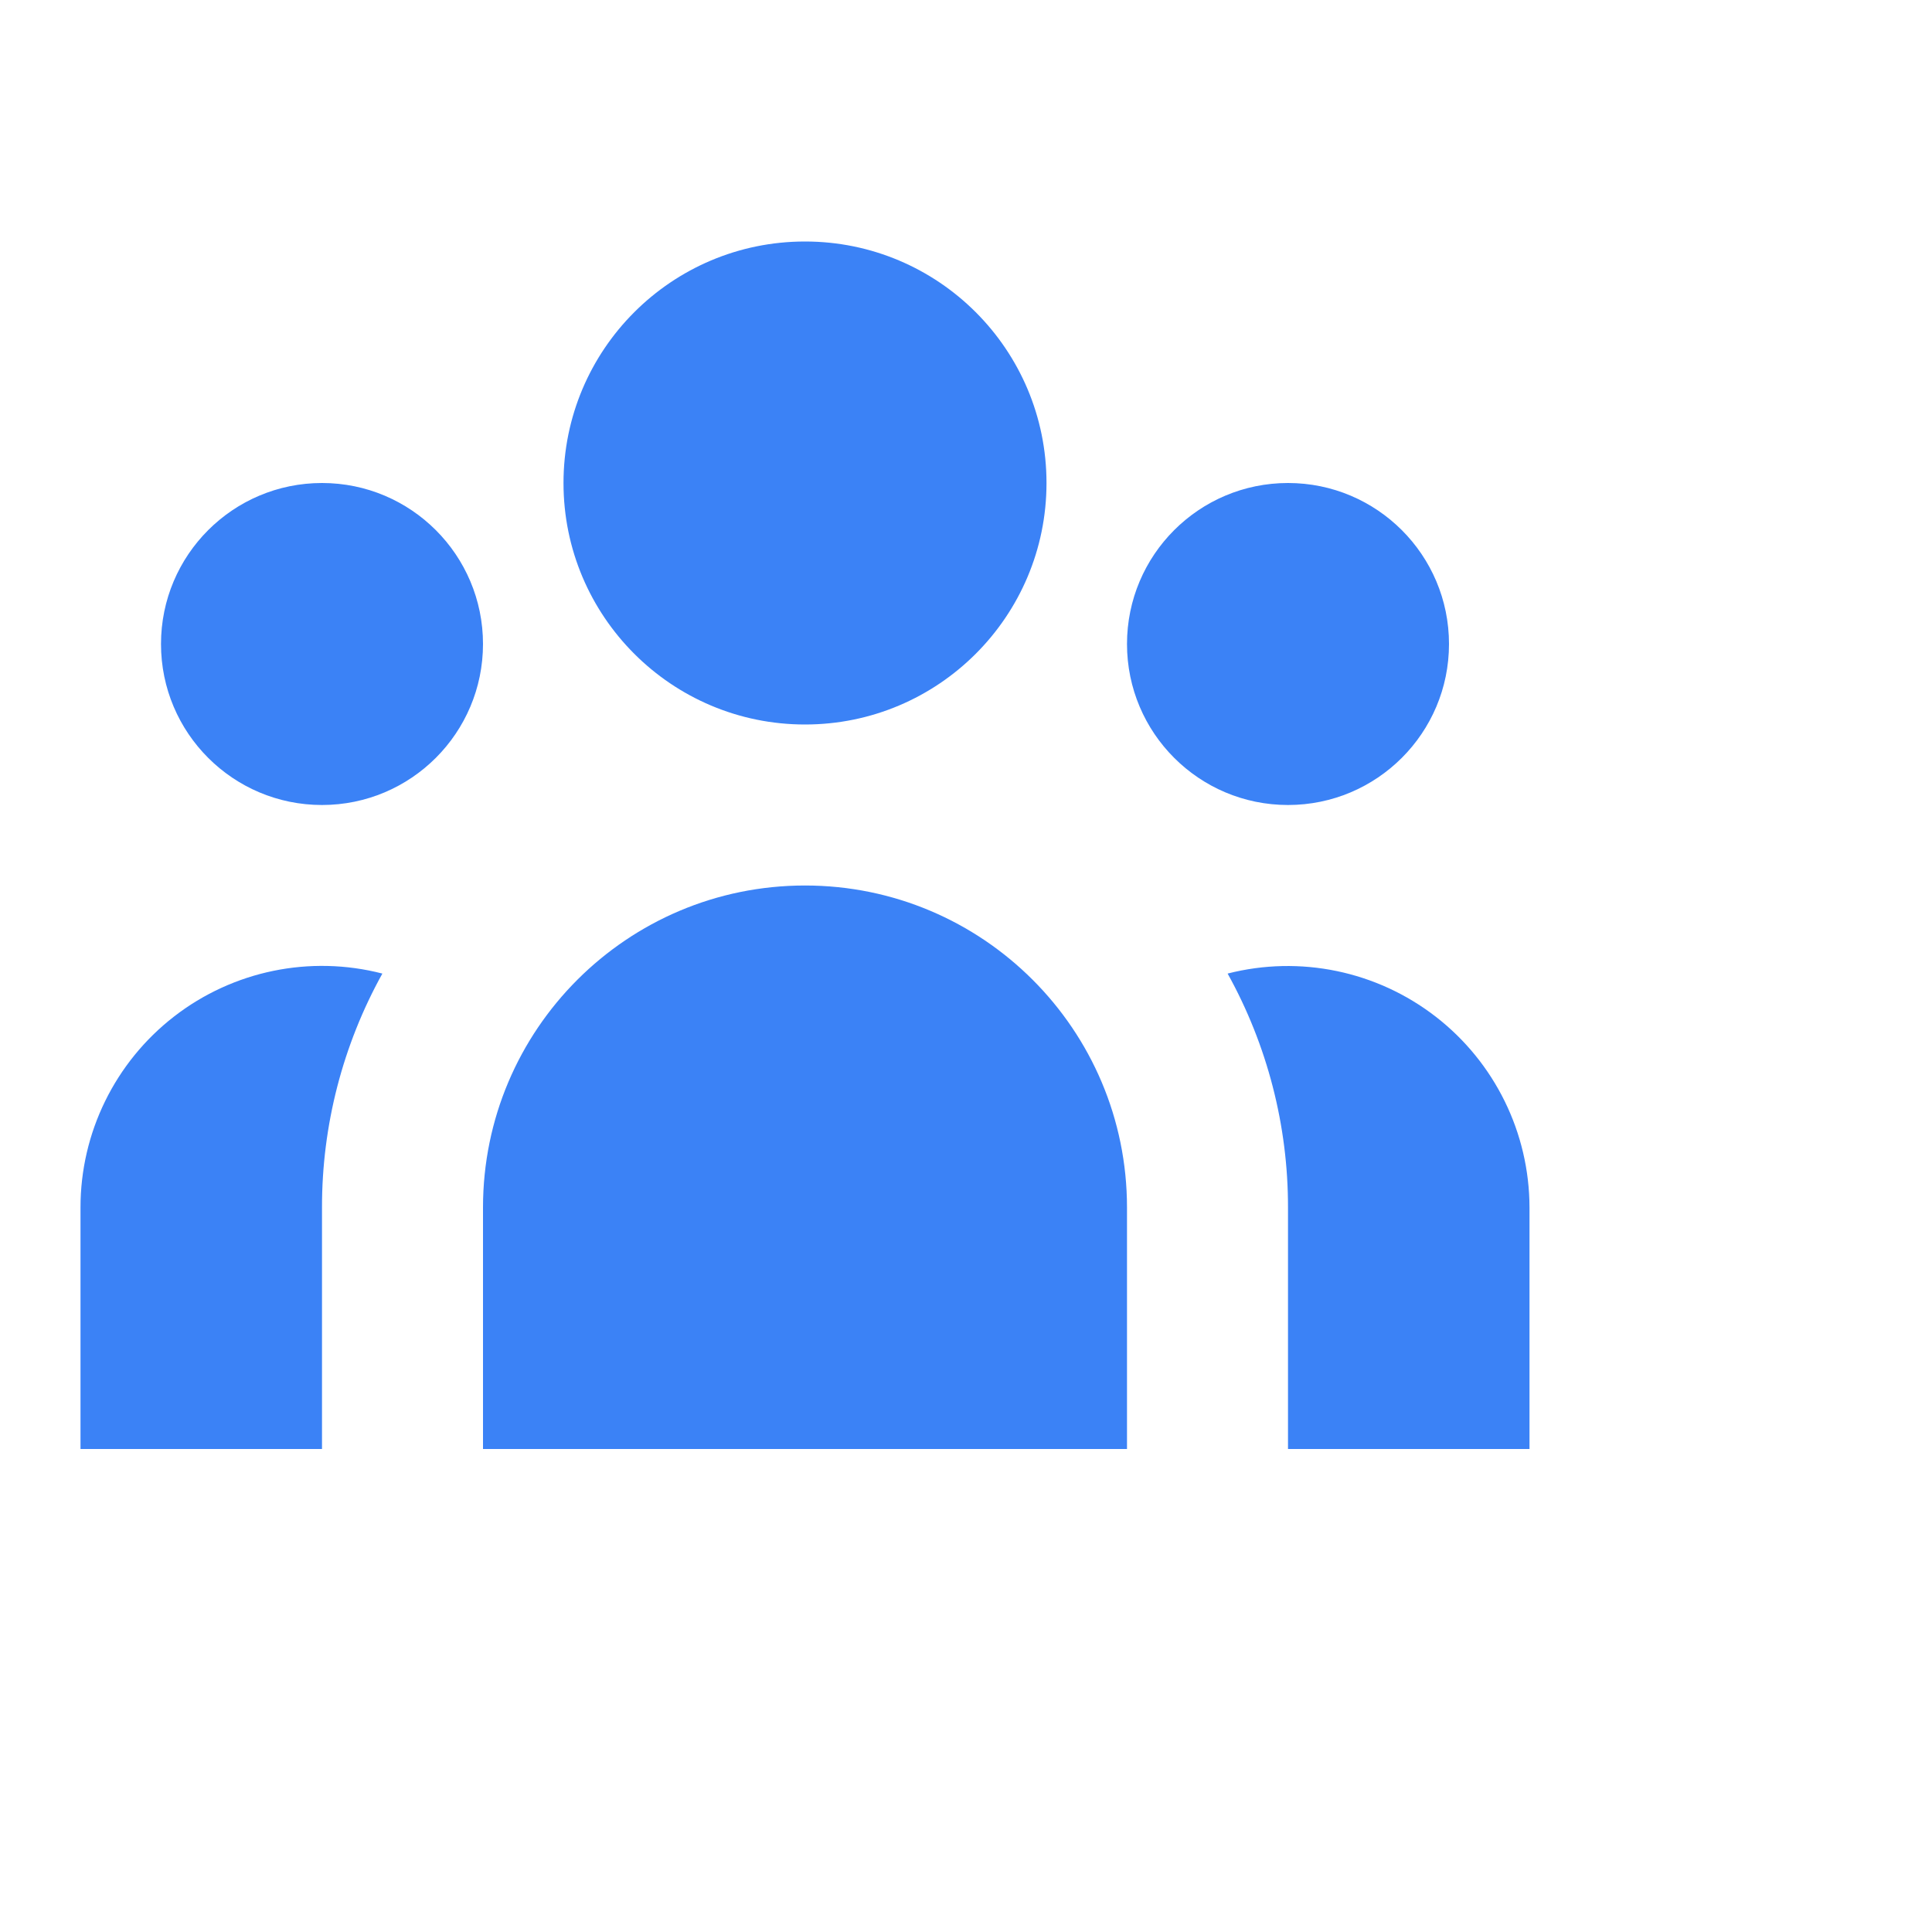
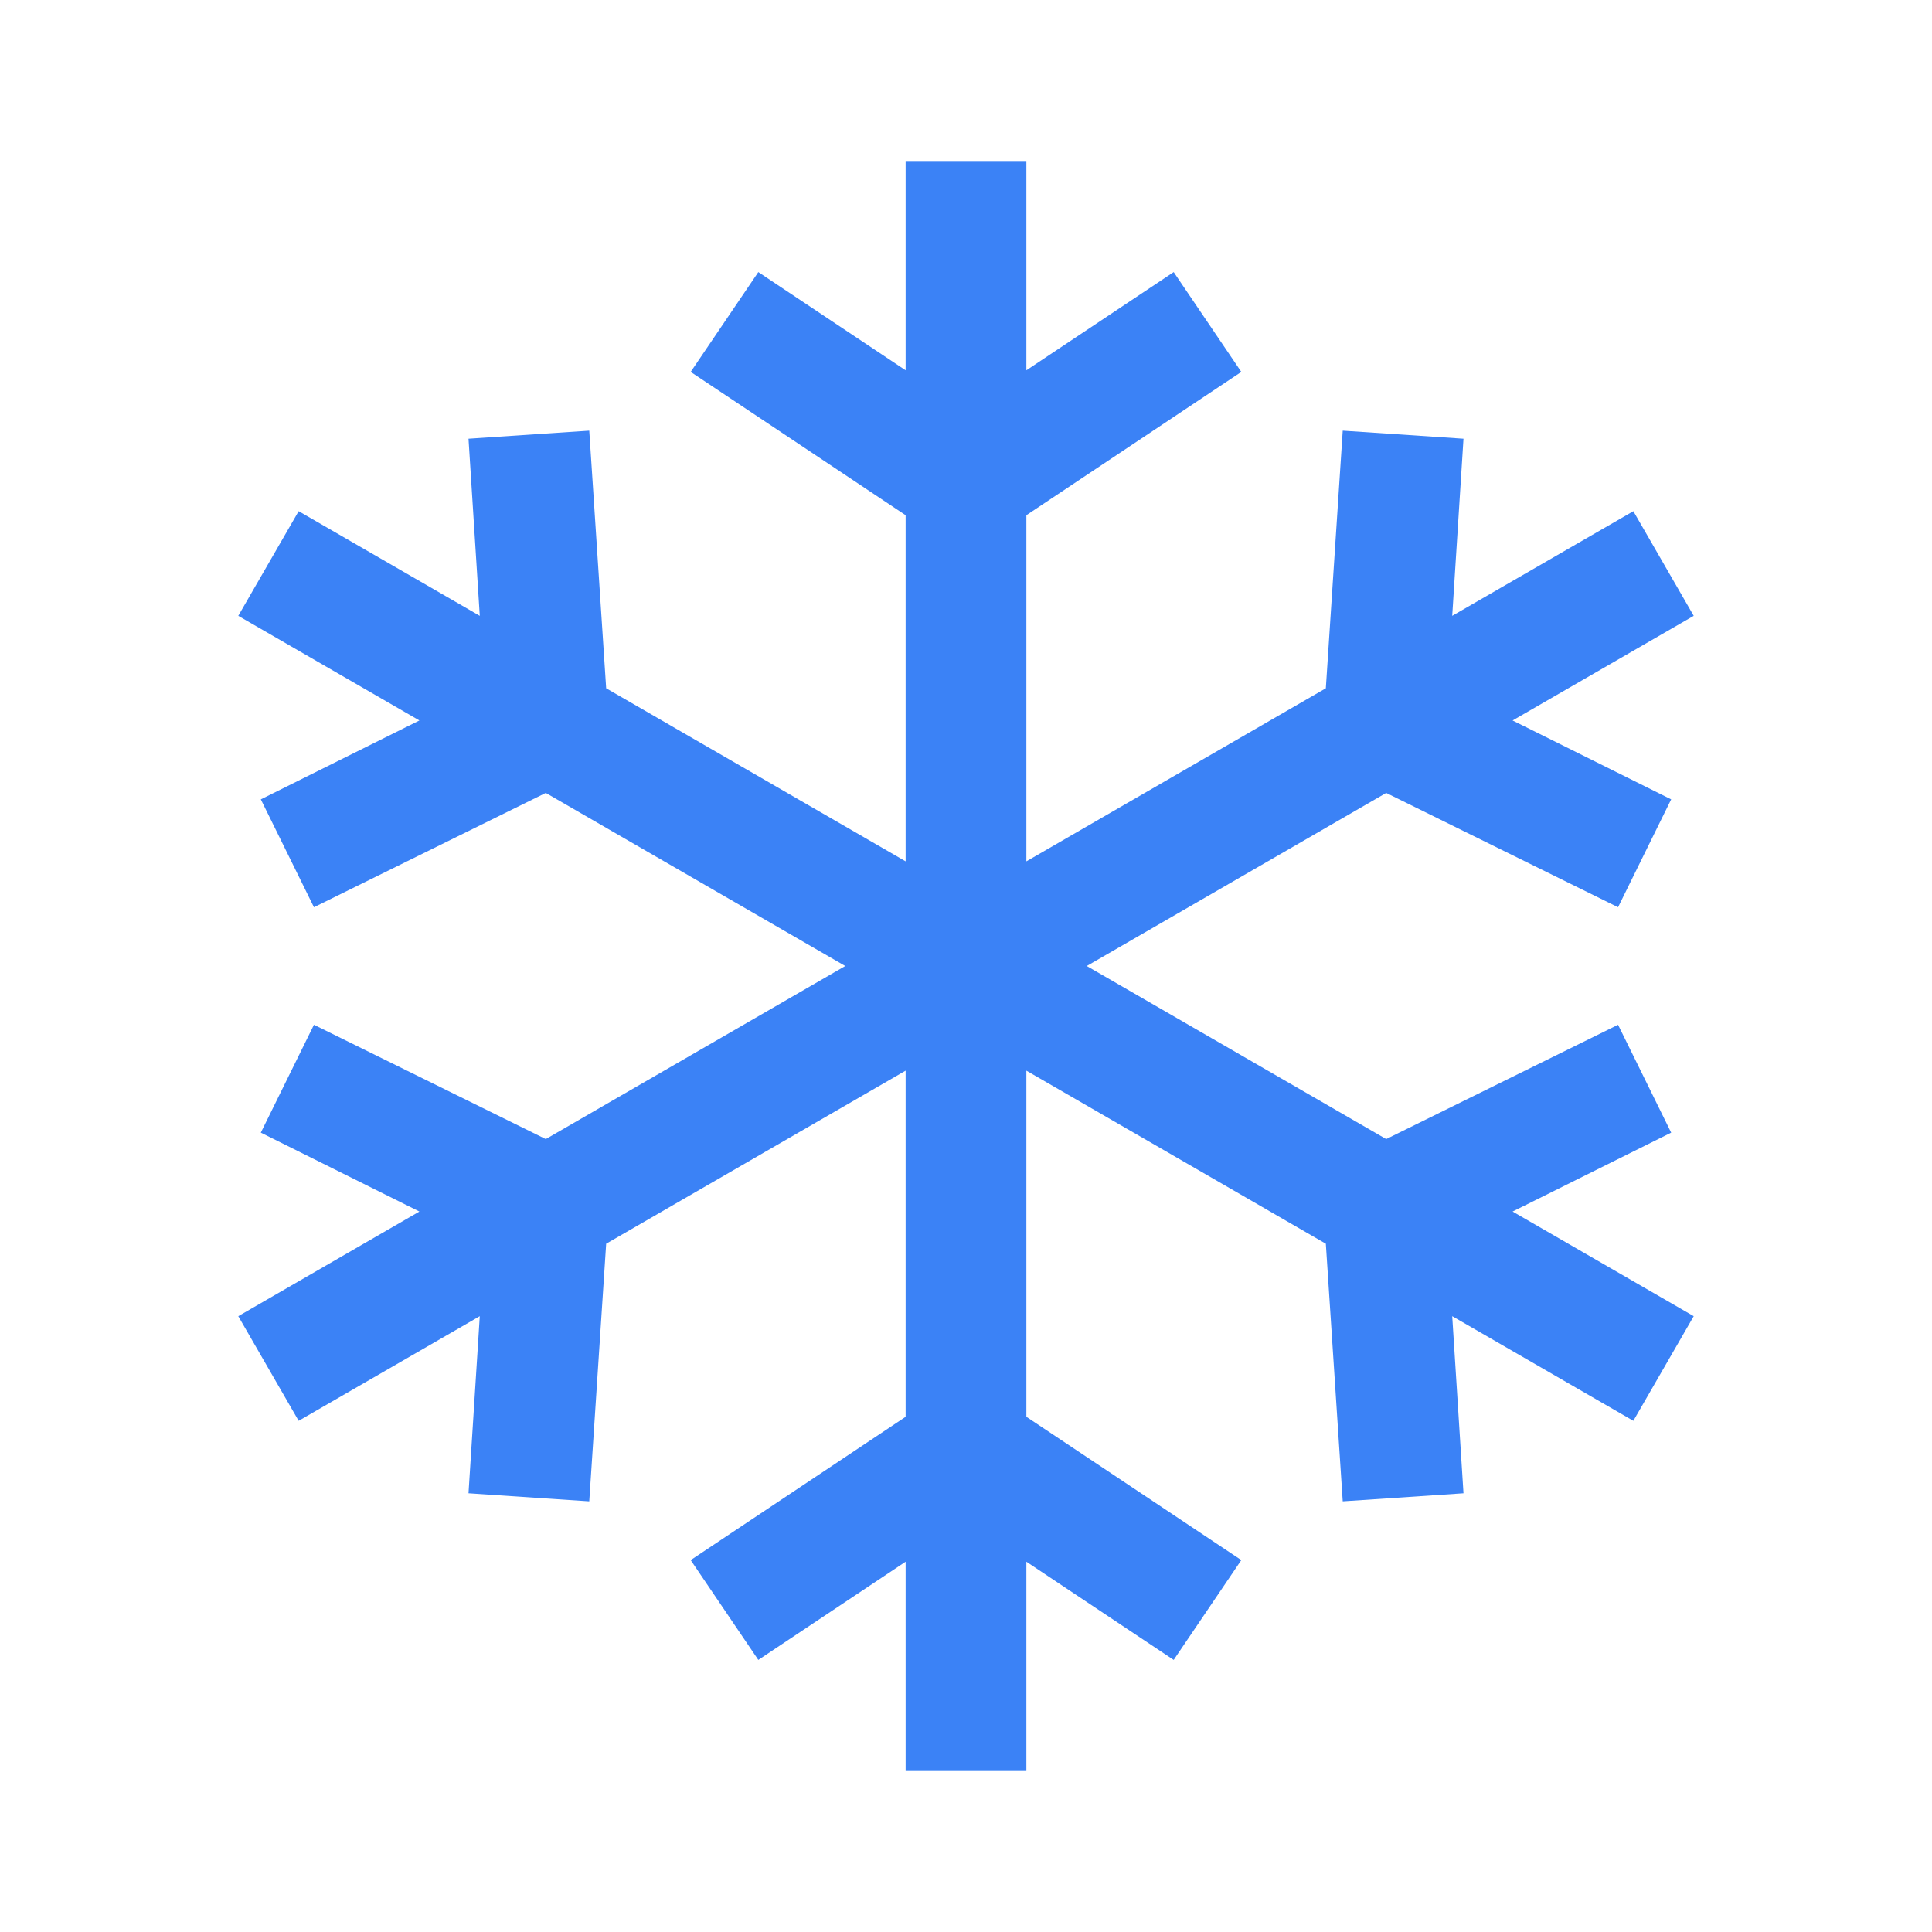
<svg xmlns="http://www.w3.org/2000/svg" width="24" height="24" viewBox="0 0 24 24" fill="#3B82F6">
-   <path d="M13 6a3 3 0 11-6 0 3 3 0 016 0zM18 8a2 2 0 11-4 0 2 2 0 014 0zM14 15a4 4 0 00-8 0v3h8v-3zM6 8a2 2 0 11-4 0 2 2 0 014 0zM16 18v-3a5.972 5.972 0 00-.75-2.906A3.005 3.005 0 0119 15v3h-3zM4.75 12.094A5.973 5.973 0 004 15v3H1v-3a3 3 0 013.75-2.906z" />
+   <path d="m20.76 14.07-.66-1.34-2.88 1.42-3.72-2.15 3.72-2.15 2.88 1.42.66-1.34-1.97-.98 2.25-1.3-.75-1.3-2.25 1.3.14-2.2-1.5-.1-.21 3.2-3.72 2.15v-4.3l2.67-1.78-.84-1.24-1.83 1.22v-2.6h-1.5v2.6l-1.83-1.22-.84 1.24 2.67 1.78v4.3l-3.72-2.15-.21-3.2-1.5.1.14 2.2-2.25-1.3-.75 1.3 2.25 1.3-1.97.98.66 1.34 2.88-1.42 3.72 2.15-3.72 2.15-2.88-1.42-.66 1.34 1.97.98-2.25 1.3.75 1.3 2.25-1.3-.14 2.2 1.5.1.21-3.2 3.72-2.15v4.3l-2.67 1.78.84 1.24 1.83-1.22v2.6h1.5v-2.6l1.83 1.22.84-1.24-2.67-1.78v-4.3l3.72 2.15.21 3.2 1.5-.1-.14-2.2 2.25 1.3.75-1.3-2.25-1.3z" />
</svg>
